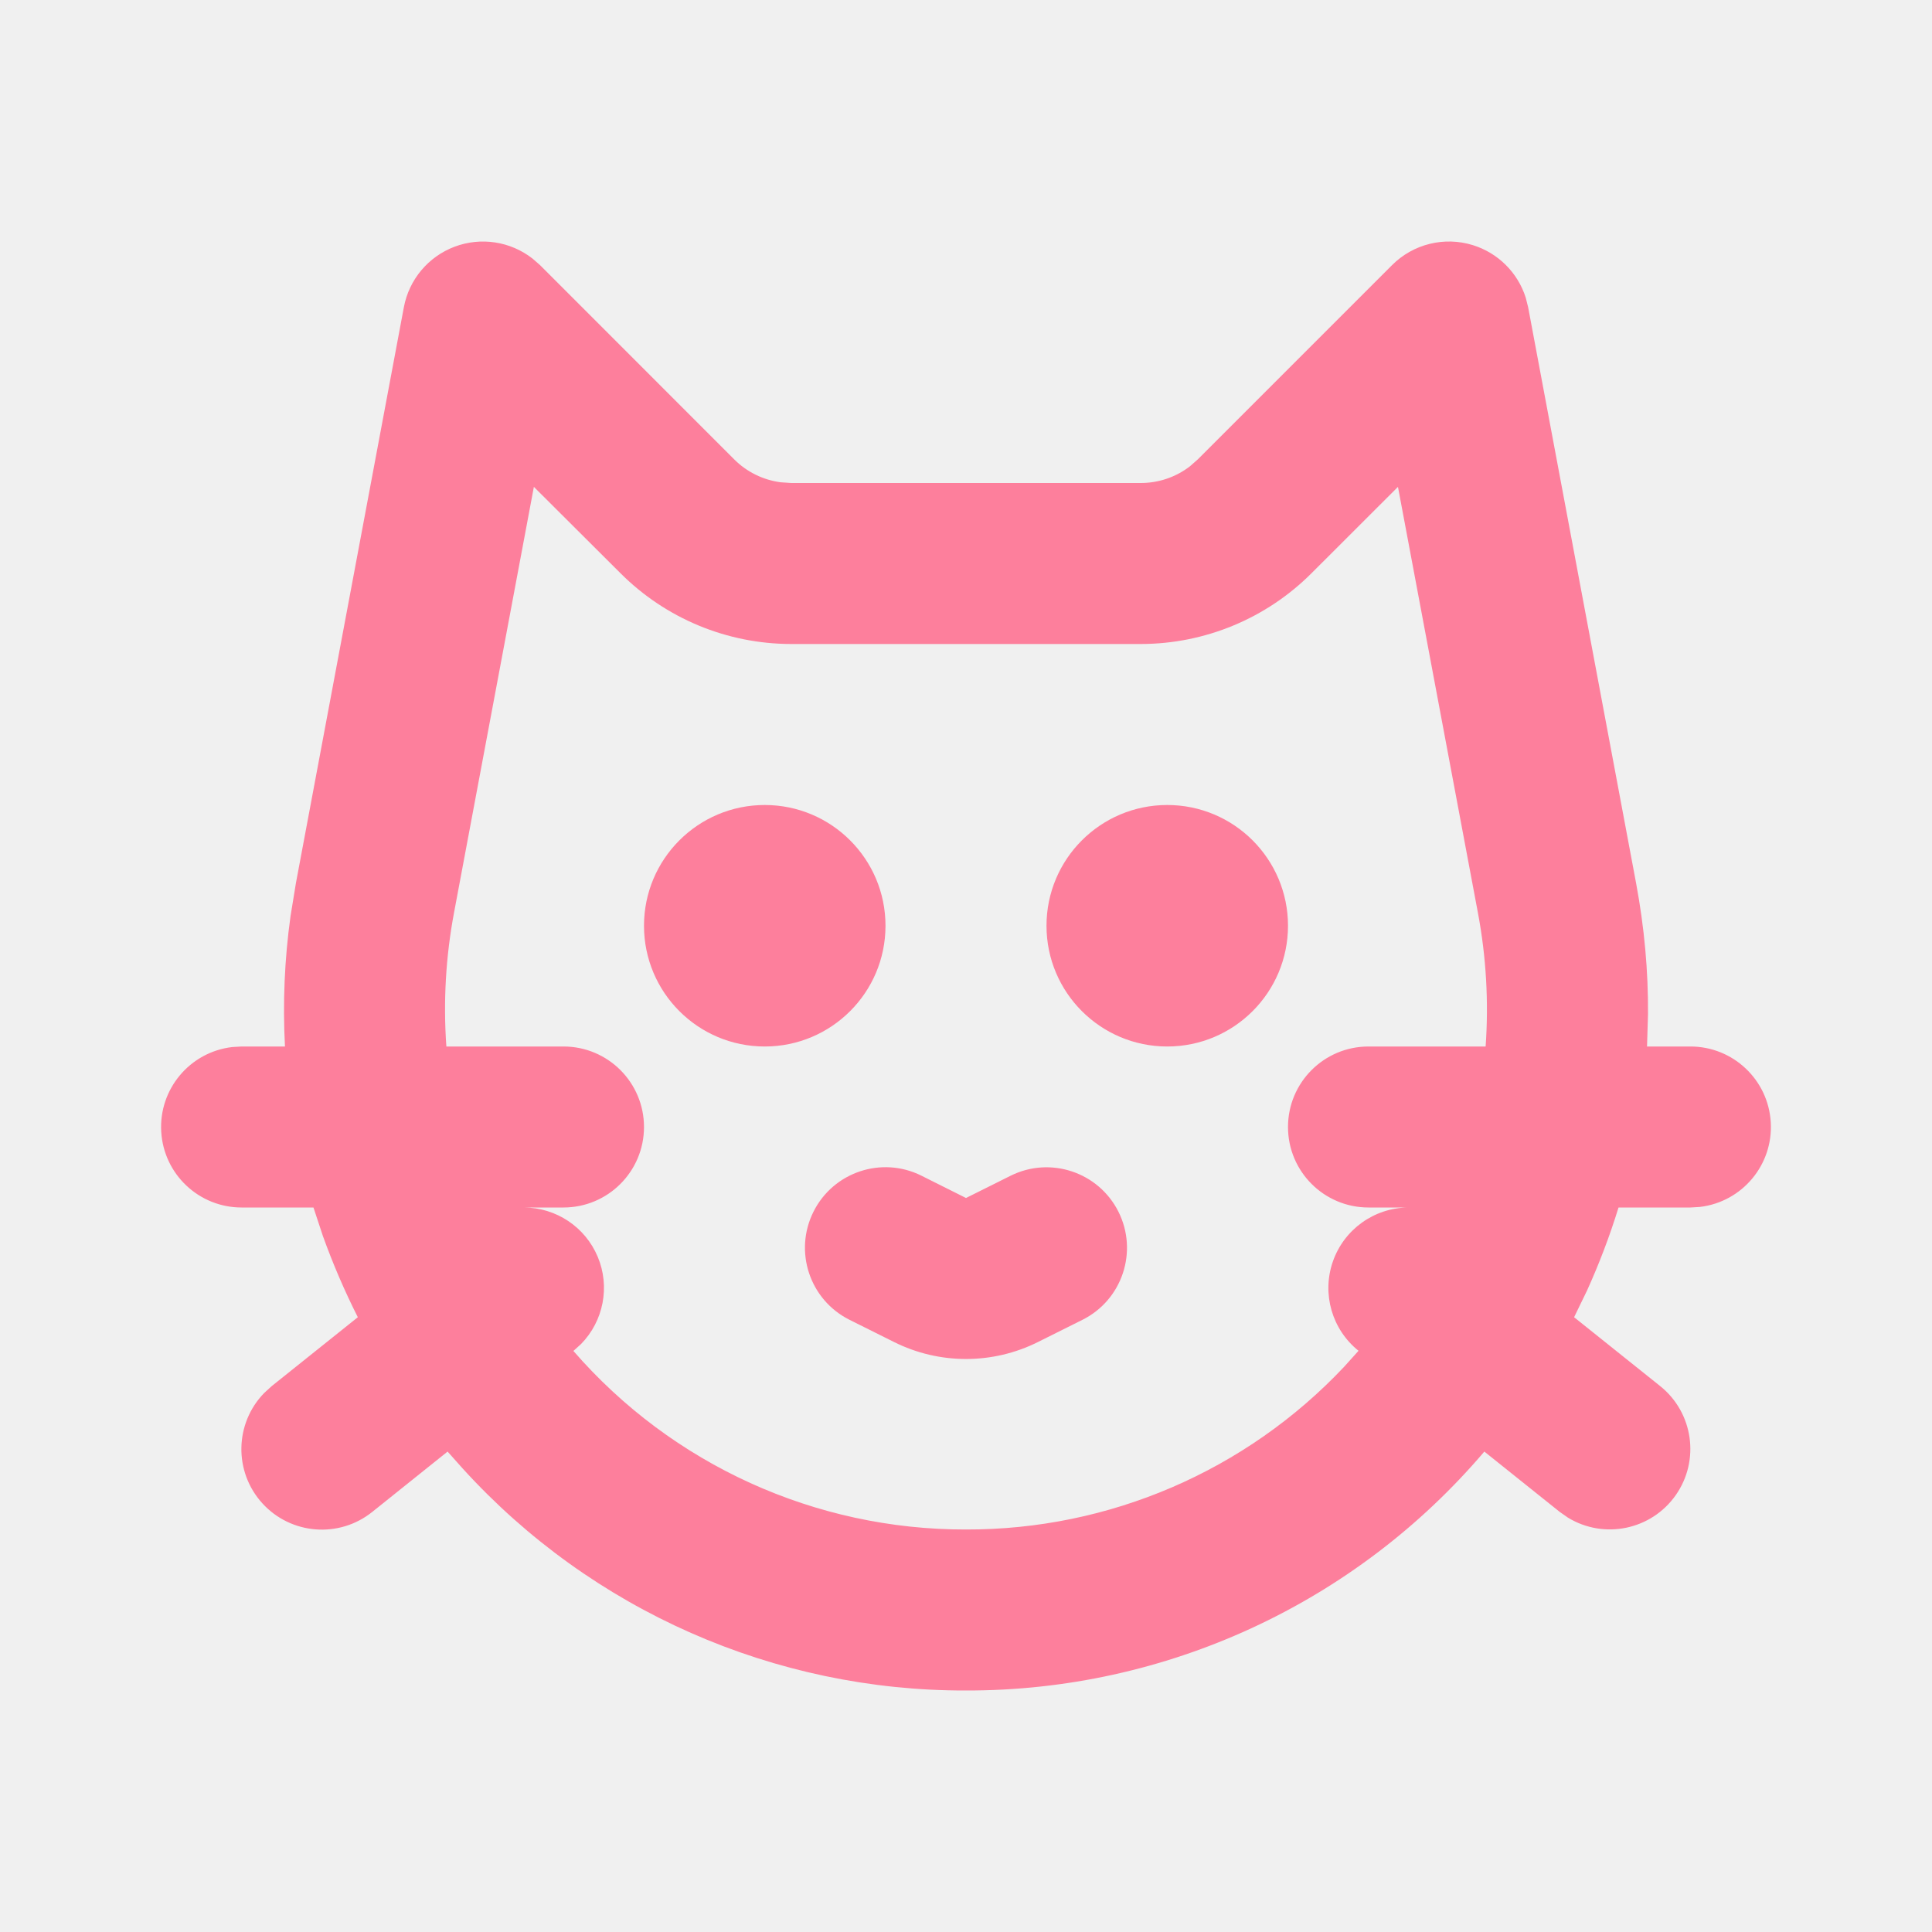
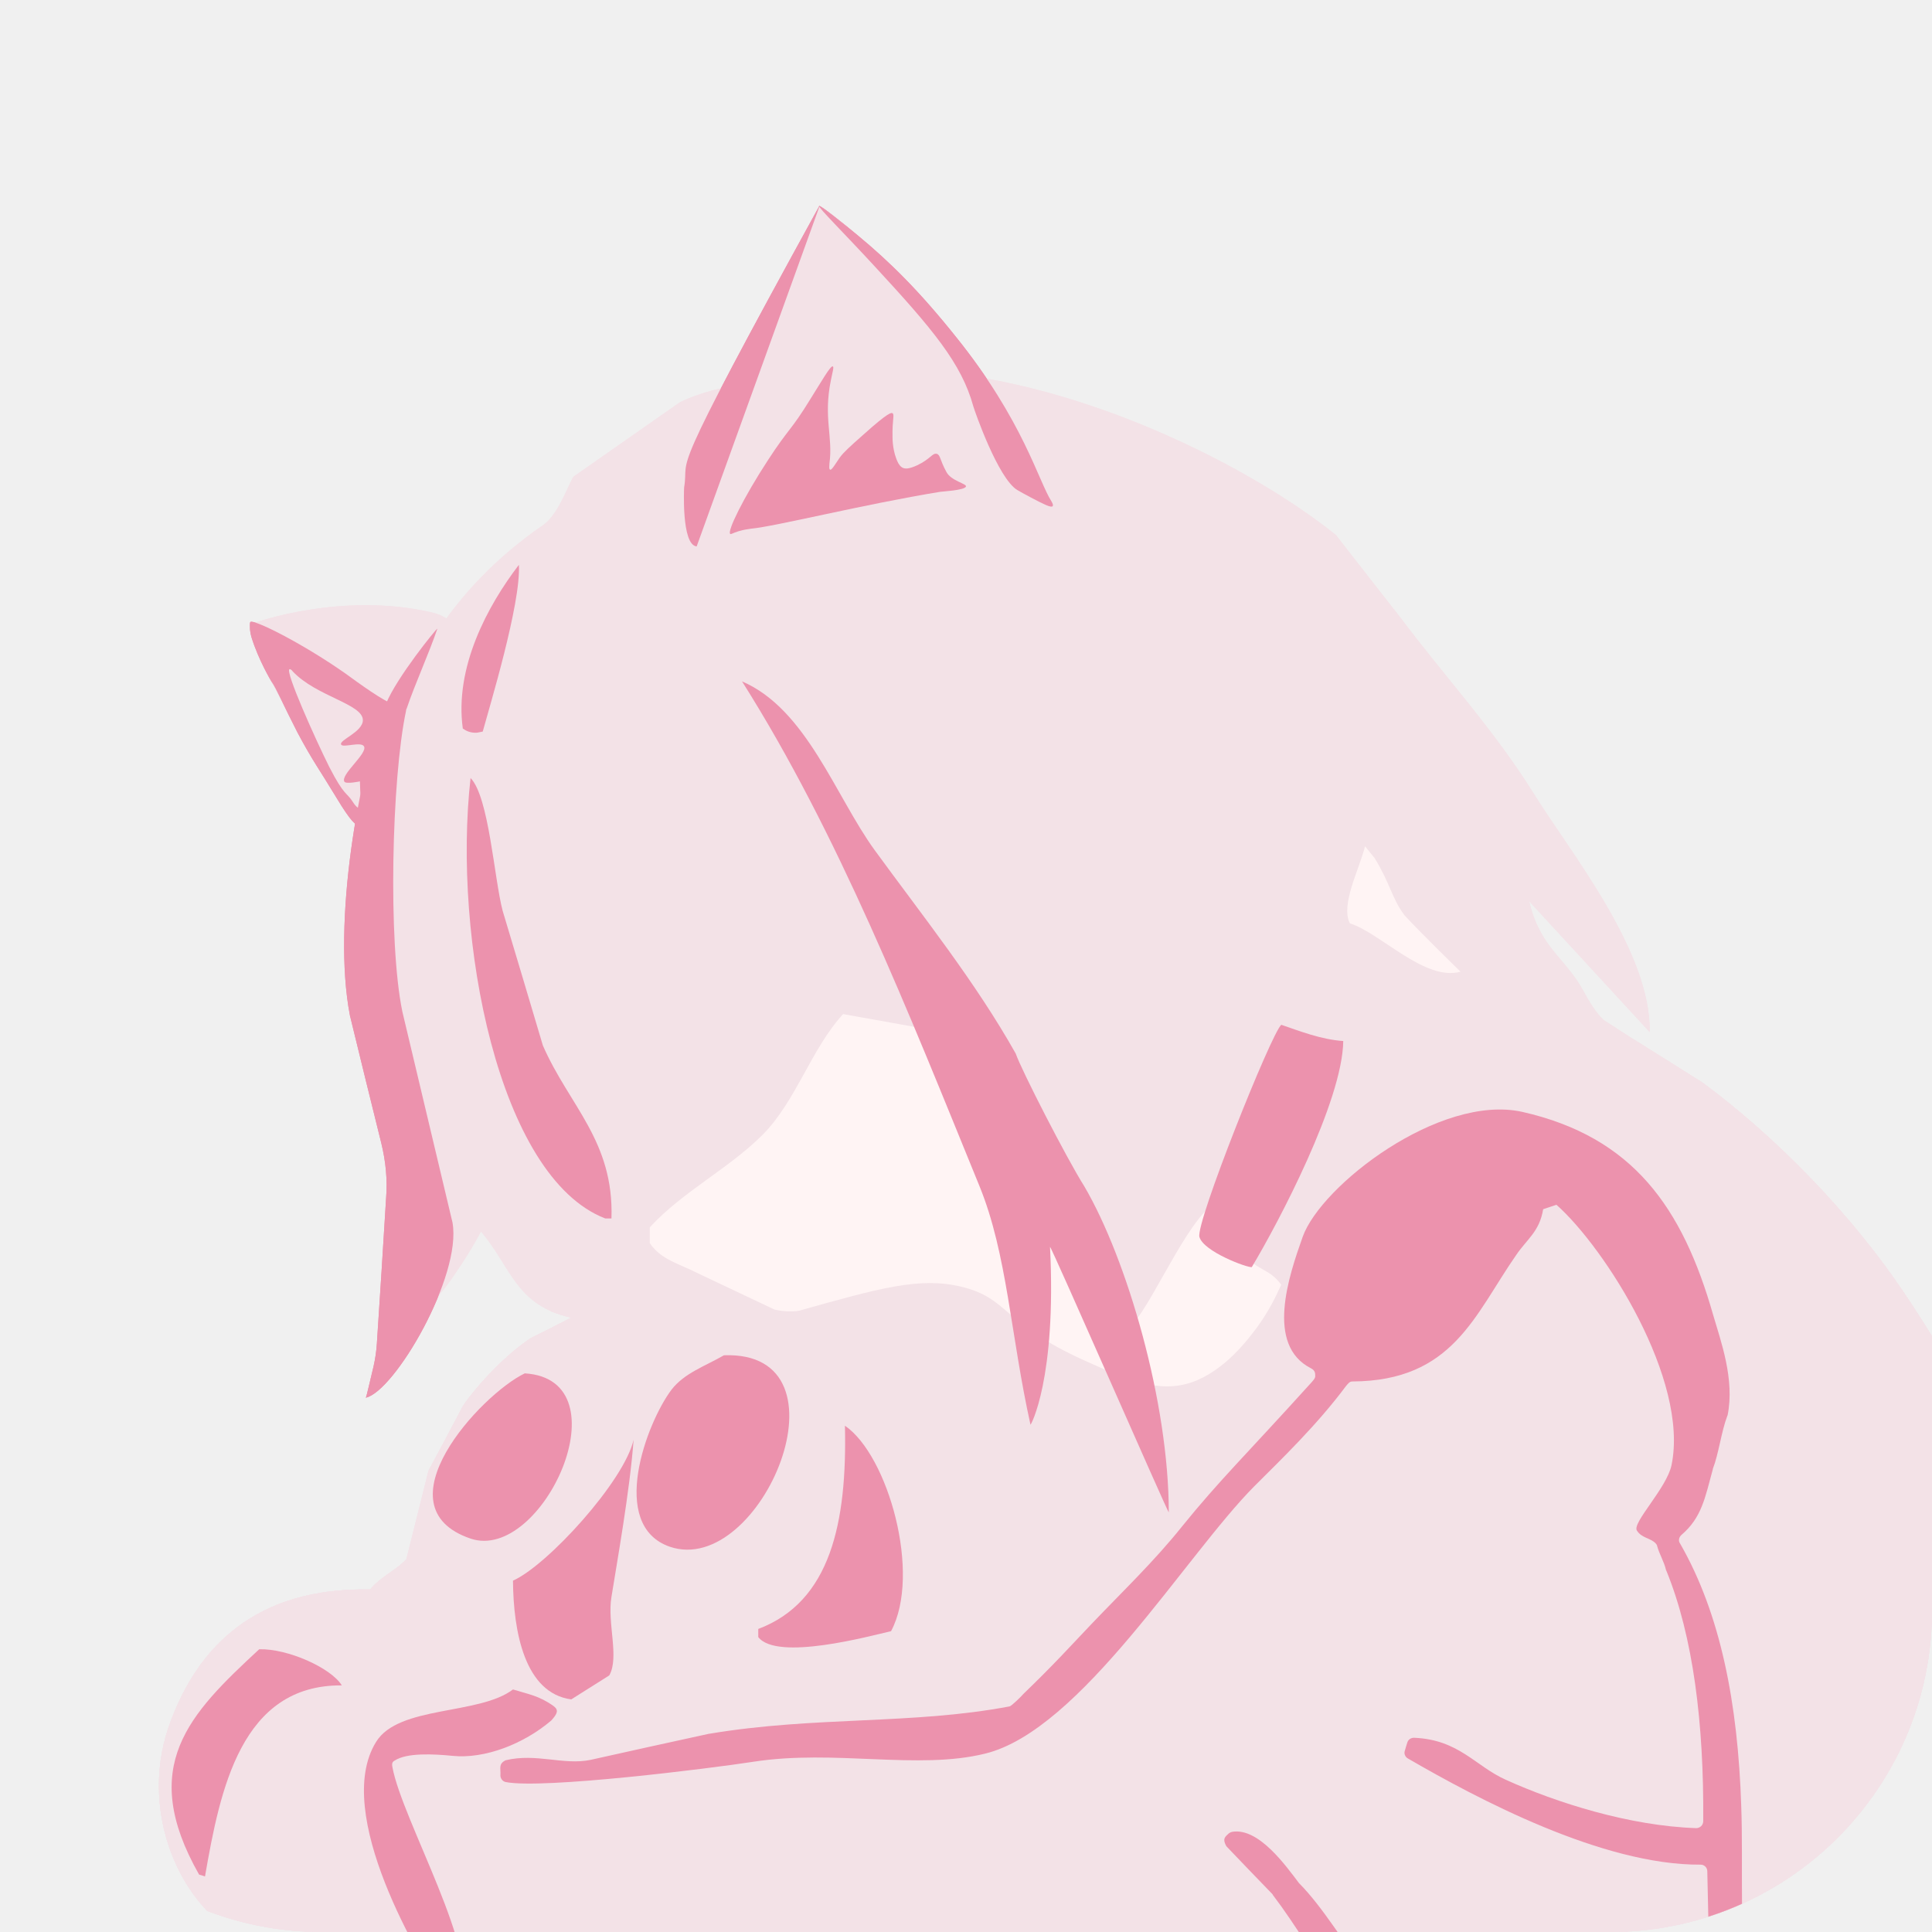
- <svg xmlns="http://www.w3.org/2000/svg" version="1.1" width="24" height="24">
-   <svg width="24" height="24" viewBox="0 0 24 24">
-     <g fill="none">
-       <path d="m12.594 23.258l-.012.002l-.071.035l-.02.004l-.014-.004l-.071-.036q-.016-.004-.024.006l-.004.01l-.017.428l.005.02l.01.013l.104.074l.015.004l.012-.004l.104-.074l.012-.016l.004-.017l-.017-.427q-.004-.016-.016-.018m.264-.113l-.014.002l-.184.093l-.01.01l-.003.011l.018.43l.005.012l.008.008l.201.092q.019.005.029-.008l.004-.014l-.034-.614q-.005-.019-.02-.022m-.715.002a.02.02 0 0 0-.027.006l-.006.014l-.034.614q.001.018.017.024l.015-.002l.201-.093l.01-.008l.003-.011l.018-.43l-.003-.012l-.01-.01z" />
-       <path fill="#fd7f9c" d="M18.296 3.045a1 1 0 0 1 .657.652l.03.119l1.341 7.154q.154.826.148 1.63l-.012.4H21a1 1 0 0 1 .117 1.993L21 15h-.894q-.164.531-.392 1.033l-.16.33l1.07.856a1 1 0 0 1-1.146 1.634l-.103-.072l-.936-.749A8.43 8.43 0 0 1 12 21a8.42 8.42 0 0 1-6.25-2.755l-.19-.213l-.935.749a1 1 0 0 1-1.343-1.477l.093-.085l1.07-.856a9 9 0 0 1-.435-1.012L3.894 15H3a1 1 0 0 1-.117-1.993L3 13h.54a8.5 8.5 0 0 1 .069-1.619l.067-.411l1.341-7.154a1 1 0 0 1 1.598-.604l.092.08l2.414 2.415a1 1 0 0 0 .576.284L9.828 6h4.344a1 1 0 0 0 .608-.206l.099-.087l2.414-2.414a1 1 0 0 1 1.003-.248m-.93 3.003L16.293 7.12a3 3 0 0 1-2.121.88H9.828a3 3 0 0 1-2.12-.879L6.632 6.048l-.992 5.29A6.5 6.5 0 0 0 5.545 13H7a1 1 0 1 1 0 2h-.492a.998.998 0 0 1 .71 1.696l-.095.086A6.44 6.44 0 0 0 12 19a6.43 6.43 0 0 0 4.696-2.02l.18-.2a1 1 0 0 1 .616-1.78H17a1 1 0 1 1 0-2h1.455a6.5 6.5 0 0 0-.096-1.662zm-3.472 9.005a1 1 0 0 1-.447 1.342l-.553.276a2 2 0 0 1-1.788 0l-.553-.276a1 1 0 0 1 .894-1.79l.553.277l.553-.276a1 1 0 0 1 1.341.447M9.5 10a1.5 1.5 0 1 1 0 3a1.5 1.5 0 0 1 0-3m5 0a1.5 1.5 0 1 1 0 3a1.5 1.5 0 0 1 0-3" />
-     </g>
-   </svg>
-   <style>@media (prefers-color-scheme: light) { :root { filter: none; } }
- @media (prefers-color-scheme: dark) { :root { filter: none; } }
- </style>
+ <svg xmlns="http://www.w3.org/2000/svg" width="1500" height="1500" viewBox="0 0 1500 1500" fill="none">
+   <g clip-path="url(#clip0_526_1445)">
+     <path d="M442.5 953.5L669 697L1080 927L985.5 1134.5L669 1104.5L442.5 953.5Z" fill="#EACACA" />
+     <path d="M985.5 727L1034.5 602.5L1121.5 629L1166.5 844L985.5 727Z" fill="#EACACA" />
+     <path fill-rule="evenodd" clip-rule="evenodd" d="M1540.03 1958.88C1518.27 1990.95 1454.98 2031.91 1419.76 2052.52C1403.15 2062.26 1385.11 2059.4 1360.48 2063.41C1254.24 2080.59 1148.57 2057.97 1062.08 2032.19C1041.18 2025.89 989.345 1986.37 967.008 1994.68C934.935 2009 939.517 2047.66 923.193 2077.44C912.311 2100.35 883.675 2183.68 874.797 2202.3C852.174 2249.83 823.823 2298.8 796.618 2342.9C775.713 2376.98 722.162 2440.55 662.311 2407.05C634.247 2391.3 635.679 2369.53 631.384 2346.91C631.097 2346.05 631.097 2333.74 630.238 2333.74C627.088 2333.74 627.088 2333.74 623.365 2333.74C616.11 2342.52 608.76 2351.3 601.315 2360.08C559.791 2398.17 497.363 2389.01 482.758 2332.02C473.021 2294.51 491.063 2256.71 501.372 2232.08C520.654 2172.7 539.936 2113.33 559.219 2053.96C569.528 2004.7 546.046 1964.61 532.586 1932.25C507.386 1870.39 500.227 1796.8 474.74 1733.8C464.144 1707.16 443.812 1693.42 435.793 1674.52C426.343 1651.89 405.438 1559.11 388.829 1551.09C335.564 1527.04 321.246 1607.22 290.604 1618.1C228.176 1640.44 200.971 1552.52 196.962 1507.28C145.129 1490.1 106.183 1412.2 131.097 1340.32C153.147 1277.61 199.539 1232.36 287.454 1234.08C295.186 1224.35 307.214 1219.48 315.518 1210.6L332.701 1141.87C341.674 1125.26 350.551 1108.56 359.333 1091.76C371.647 1073.72 393.984 1050.81 412.311 1038.78C422.811 1033.62 433.216 1028.37 443.525 1023.03C437.798 1021.69 432.643 1020.07 428.062 1018.16C398.852 1005.27 393.984 980.359 373.365 956.017C371.36 961.172 348.451 999.545 335.851 1010.71C331.651 1008.04 327.45 1005.37 323.25 1002.7C315.805 990.954 315.518 909.053 309.218 884.139C259.104 683.108 276.572 507.563 421.761 407.621C433.216 399.889 441.235 376.407 445.244 370.106C472.735 350.824 500.322 331.542 528.004 312.26C557.787 297.655 598.737 295.364 641.979 289.064C658.588 288.491 675.293 287.918 692.094 287.346C818.955 286.2 964.717 357.22 1037.17 415.353C1053.78 436.735 1070.48 458.117 1087.28 479.499C1121.36 525.032 1159.45 565.983 1190.38 615.525C1219.59 662.489 1281.73 738.377 1280.87 801.378C1249.56 767.396 1218.34 733.509 1187.23 699.717C1195.82 736.086 1215.29 743.531 1229.32 769.305C1233.62 777.323 1239.35 786.773 1245.07 791.928C1252.52 796.701 1260.06 801.569 1267.7 806.533C1285.64 817.797 1303.59 829.06 1321.53 840.324C1379.38 882.993 1437.23 942.844 1477.6 1002.7C1548.05 1107.22 1598.74 1224.35 1630.81 1368.39C1677.78 1579.44 1628.23 1830.3 1540.03 1958.88ZM1048.05 716.899C1071.82 724.345 1106.18 762.146 1133.96 754.414C1133.96 754.414 1103.89 725.204 1090.43 710.599C1080.41 697.14 1079.55 686.258 1067.24 666.212L1059.79 657.048C1055.5 674.803 1040.6 702.294 1048.05 716.899ZM1005.95 984.081C1005.1 982.65 995.359 998.4 994.786 997.541C987.34 987.518 983.045 988.091 971.303 979.786C961.853 968.331 957.558 943.99 948.108 932.535C926.916 935.399 896.275 1010.14 879.379 1027.9C878.425 1027.32 877.375 1026.75 876.229 1026.18C863.056 978.64 766.55 821.138 732.472 801.378C706.508 796.605 680.543 791.928 654.579 787.346C629.665 814.551 618.211 854.643 592.151 880.989C565.519 907.621 530.009 925.09 504.522 952.867V965.181C513.399 978.354 527.718 981.218 542.036 988.663C561.891 998.018 581.651 1007.37 601.315 1016.73C607.329 1018.16 613.629 1018.45 619.642 1017.87C630.524 1017.01 641.12 1014.15 648.279 1012.15C680.066 1003.27 717.581 1011.57 746.79 1018.45C767.122 1023.31 778.577 1037.35 793.468 1046.51C821.532 1063.98 850.742 1069.71 876.229 1088.61C879.475 1092.81 882.625 1097.01 885.679 1101.21C913.743 1112.09 1004.52 1012.43 1005.95 984.081Z" fill="#F3E2E7" />
+     <path d="M534.876 418.211L635.964 159.906C635.964 159.906 712.711 199.712 801.772 395.302L534.876 418.211Z" fill="#F3E2E7" />
+     <path d="M197.819 483.511C197.819 483.511 265.116 459.17 335.277 475.493C405.723 491.816 279.721 635.86 279.721 635.86C279.721 635.86 184.933 508.139 197.819 483.511Z" fill="#F3E2E7" />
+     <path d="M531.153 378.408C531.153 378.408 528.862 423.082 540.889 424.227L636.25 160.195C636.25 159.909 635.964 159.909 635.964 160.195C513.684 382.704 535.735 351.49 531.153 378.408Z" fill="#EC92AD" />
+     <path d="M789.745 380.415C774.853 371.251 756.812 319.418 755.667 315.409C746.503 282.19 724.452 255.844 678.92 206.589C655.724 181.388 635.105 161.056 635.964 159.911C636.824 159.051 655.437 173.943 666.033 182.82C690.947 203.439 713.857 226.062 742.207 261.572C794.326 326.291 806.354 373.828 816.377 389.292C816.663 389.865 818.095 392.156 817.236 393.015C816.09 394.447 809.504 391.01 801.772 387.001C796.331 384.138 791.176 381.274 789.745 380.415Z" fill="#EC92AD" />
+     <path d="M566.95 414.493C564.372 412.775 576.973 386.715 596.446 356.933C612.482 332.305 614.2 334.31 629.092 309.968C637.396 296.795 644.842 283.622 646.56 284.481C647.706 284.768 646.274 289.063 645.128 295.077C639.115 324.287 646.847 338.891 643.983 359.796C643.983 360.942 643.41 364.378 644.556 364.665C645.701 365.237 648.851 359.796 652.001 355.214C655.151 350.919 660.306 346.337 670.329 337.46C690.088 319.705 692.093 320.277 692.952 320.85C694.67 321.996 692.666 325.718 692.952 339.464C692.952 340.61 692.952 351.205 697.534 359.796C698.107 360.655 698.966 362.087 700.398 362.946C702.402 364.092 705.266 364.378 712.139 361.228C722.448 356.36 723.88 351.492 727.316 352.351C730.18 353.21 729.607 356.933 734.762 366.383C738.485 373.542 751.085 375.547 749.939 377.838C748.508 380.701 731.612 381.56 729.894 381.847C670.329 391.583 601.887 408.765 582.986 410.484C581.554 410.77 577.832 411.056 573.25 412.488C568.668 413.92 567.522 415.066 566.95 414.493Z" fill="#EC92AD" />
+     <path d="M280.58 628.703C283.158 630.994 281.44 639.585 278.576 640.444C276.571 641.017 272.848 638.726 260.821 618.68C248.221 597.775 242.78 590.902 231.039 568.852C220.443 548.233 214.429 534.201 210.706 529.047C210.706 529.047 200.683 512.437 195.242 494.682C194.383 491.819 194.097 488.669 194.097 488.669C194.097 486.378 193.811 483.8 194.383 482.941C196.388 480.364 233.616 498.691 267.98 522.746C277.43 529.619 298.908 545.37 305.495 546.515C305.781 546.801 306.64 546.802 307.213 547.661C309.504 550.524 300.34 556.824 297.19 566.275C289.744 586.893 289.744 605.221 287.167 610.375C283.731 616.962 281.44 621.257 280.58 621.257C279.721 621.257 279.435 606.653 279.435 606.653C279.435 606.653 268.839 608.944 267.407 606.939C263.971 601.498 285.735 584.889 282.585 579.447C280.294 575.438 265.976 580.879 264.83 578.016C263.112 574.579 281.726 568.279 281.726 559.115C281.726 546.515 245.643 540.788 227.316 521.315C226.743 520.456 225.598 519.31 224.738 519.596C221.302 521.315 244.784 573.72 255.666 595.484C267.407 618.394 269.126 614.957 273.994 622.689C274.567 623.548 275.712 625.553 278.003 627.271C279.435 628.13 280.008 628.13 280.58 628.703Z" fill="#EC92AD" />
+     <path d="M1540.03 1958.88C1518.27 1990.95 1454.98 2031.9 1419.76 2052.52C1403.15 2062.26 1385.11 2059.4 1360.48 2063.4C1254.24 2080.59 1148.57 2057.96 1062.08 2032.19C1041.18 2025.89 989.345 1986.37 967.008 1994.68C934.935 2008.99 939.517 2047.65 923.193 2077.44C912.311 2100.35 883.675 2183.68 874.797 2202.29C852.174 2249.83 823.823 2298.8 796.618 2342.9C775.713 2376.98 722.162 2440.55 662.311 2407.05C634.247 2391.3 635.679 2369.53 631.384 2346.91C631.097 2346.05 631.097 2333.74 630.238 2333.74C627.088 2333.74 627.088 2333.74 623.365 2333.74C616.11 2342.52 608.76 2351.3 601.315 2360.08C559.791 2398.17 497.363 2389.01 482.758 2332.02C473.021 2294.5 491.063 2256.7 501.372 2232.08C520.654 2172.7 539.936 2113.33 559.219 2053.95C569.528 2004.7 546.046 1964.61 532.586 1932.25C507.386 1870.39 500.227 1796.8 474.74 1733.79C464.144 1707.16 443.812 1693.42 435.793 1674.52C426.343 1651.89 405.438 1559.11 388.829 1551.09C335.564 1527.04 321.246 1607.22 290.604 1618.1C228.176 1640.44 200.971 1552.52 196.962 1507.28C145.129 1490.09 106.183 1412.2 131.097 1340.32C153.147 1277.61 199.539 1232.36 287.454 1234.08C295.186 1224.34 307.214 1219.48 315.518 1210.6L332.701 1141.87C341.674 1125.26 350.551 1108.56 359.333 1091.75C371.647 1073.71 393.984 1050.8 412.311 1038.78C422.811 1033.62 433.216 1028.37 443.525 1023.03C437.798 1021.69 432.643 1020.07 428.062 1018.16C438.944 1015.01 448.68 1014.15 456.698 1014.15C497.076 1013.86 513.399 1036.77 557.787 1035.34C577.832 1034.48 577.832 1029.61 619.642 1017.87C682.643 1000.12 714.144 991.239 746.217 998.971C783.445 1007.85 777.432 1027.04 841.865 1056.25C875.656 1071.42 899.711 1082.02 925.484 1073.14C950.685 1064.26 968.726 1040.21 975.599 1031.04C985.908 1017.01 991.349 1004.7 993.068 1000.98C993.068 1000.98 996.218 994.103 1003.66 980.644C1015.4 959.739 1037.45 923.943 1074.68 874.401C1114.2 822.568 1204.41 809.109 1267.7 806.531C1285.64 817.795 1303.59 829.059 1321.53 840.323C1379.38 882.992 1437.23 942.843 1477.6 1002.69C1548.05 1107.22 1598.74 1224.34 1630.81 1368.39C1677.78 1579.44 1628.23 1830.3 1540.03 1958.88Z" fill="url(#paint0_linear_526_1445)" />
+     <path d="M402.86 438.547C404.579 468.616 379.665 549.944 374.796 567.986C373.651 568.272 372.219 568.558 370.501 568.845C366.778 569.131 363.055 568.272 359.905 565.981L359.332 565.695C352.746 518.157 378.519 470.334 402.86 438.547Z" fill="#EC92AD" />
+     <path d="M339.574 488.086C332.987 507.559 322.392 530.469 315.805 549.942C315.423 550.514 315.232 551.183 315.232 551.946C304.064 604.638 301.2 731.213 312.369 785.337C325.351 839.938 338.333 894.539 351.315 949.14C358.761 990.664 306.355 1080.3 284.018 1085.17C284.591 1084.31 287.455 1071.42 290.032 1060.82C291.368 1054.91 292.227 1048.99 292.609 1043.07C295.091 1005.46 297.478 967.849 299.769 930.24C300.914 915.921 299.482 901.603 296.046 887.571C287.836 854.543 279.723 821.515 271.704 788.487C257.672 716.036 278.864 597.479 299.769 546.219C308.073 525.887 338.715 488.086 339.574 488.086Z" fill="#EC92AD" />
+     <path d="M576.114 529.043C626.229 550.521 648.566 618.104 679.207 660.2C716.149 710.887 757.386 762.434 788.6 817.989C792.896 830.589 828.119 899.318 841.865 921.082C875.084 977.783 907.443 1088.89 907.443 1174.23C906.298 1173.66 816.378 968.047 815.232 968.047C820.387 1070.57 800.055 1107.22 800.055 1106.08C784.591 1036.49 782.014 973.774 760.536 921.082C705.267 785.63 650.57 646.741 576.114 529.043Z" fill="#EC92AD" />
+     <path d="M365.346 604.062C379.664 618.667 383.674 682.241 390.26 707.155C400.76 742.092 411.165 776.934 421.474 811.68C441.806 858.358 476.743 885.85 474.739 945.987C473.212 945.987 471.589 945.987 469.871 945.987C386.824 913.914 351.314 728.06 365.346 604.062Z" fill="#EC92AD" />
+     <path d="M1042.9 808.249C1042.32 854.927 992.495 949.429 971.876 983.793C968.44 984.366 934.362 971.765 931.212 960.311C928.348 949.142 987.054 802.235 994.786 795.648C1009.1 800.517 1025.71 807.103 1042.9 808.249Z" fill="#EC92AD" />
+     <path d="M1320.39 1447.71C1244.21 1448.28 1146.85 1396.45 1093.01 1365.23C1091 1364.09 1089.86 1361.51 1090.72 1359.22C1091.29 1356.93 1092.15 1354.64 1092.72 1352.63C1093.58 1350.34 1095.59 1349.2 1097.88 1349.2C1132.81 1350.63 1145.42 1371.25 1169.18 1381.84C1208.42 1399.6 1265.12 1417.64 1316.95 1419.36C1319.81 1419.36 1322.39 1417.07 1322.39 1413.92C1322.96 1338.32 1314.66 1270.73 1293.75 1219.47C1293.56 1219.28 1293.47 1219.09 1293.47 1218.9C1292.04 1212.6 1288.31 1206.59 1286.59 1200.29C1286.59 1199.71 1286.02 1198.85 1285.45 1198.28C1281.44 1193.99 1274.57 1194.27 1270.84 1188.26C1267.12 1182.24 1294.04 1155.33 1297.76 1137.57C1311.51 1071.42 1246.22 968.899 1208.42 935.394C1203.83 936.826 1202.69 937.399 1198.11 938.831C1195.24 956.299 1185.51 962.027 1177.2 974.341C1144.84 1020.73 1128.23 1072.28 1049.77 1072.57C1047.76 1072.57 1046.33 1074.57 1044.9 1076.29C1022.28 1106.64 994.785 1132.99 973.88 1153.89C920.615 1207.44 839 1343.47 764.831 1361.51C712.712 1374.4 647.992 1358.07 584.991 1367.81C551.772 1372.97 421.188 1389.29 392.551 1383.56C389.974 1382.99 388.255 1380.41 388.542 1377.83C388.828 1372.97 386.824 1369.53 392.551 1366.67C416.32 1360.94 437.511 1370.68 458.416 1366.38C489.153 1359.51 519.89 1352.73 550.627 1346.05C550.627 1346.05 550.722 1346.05 550.913 1346.05C633.101 1332.3 708.13 1339.17 783.731 1324.86C785.449 1324.57 793.468 1316.55 794.613 1315.12C818.668 1291.92 830.696 1278.46 847.305 1261C871.074 1236.08 896.274 1212.03 917.752 1185.11C946.675 1149.31 968.153 1128.69 1016.55 1075.14C1019.7 1071.71 1021.42 1069.99 1021.13 1067.98C1021.13 1066.27 1021.13 1063.97 1017.69 1062.26C982.471 1044.21 1000.51 990.95 1011.39 960.308C1025.71 920.217 1117.92 849.197 1181.78 863.229C1267.98 882.703 1306.35 937.685 1330.12 1021.02C1335.85 1040.78 1347.02 1070.85 1341.29 1098.91C1341.1 1099.1 1341.01 1099.29 1341.01 1099.48C1336.42 1111.51 1334.42 1128.69 1329.84 1140.43C1329.84 1140.63 1329.84 1140.72 1329.84 1140.72C1323.82 1162.77 1321.25 1178.24 1305.5 1191.69C1303.49 1193.41 1302.92 1196.28 1304.35 1198.28C1335.85 1252.98 1349.31 1322.57 1351.89 1402.18C1353.61 1446.56 1349.88 1510.71 1357.61 1547.94C1357.9 1549.66 1359.33 1551.09 1360.76 1551.66C1426.63 1580.3 1593.87 1723.48 1613.34 1789.92C1613.53 1790.87 1613.53 1791.73 1613.34 1792.5C1608.76 1811.97 1602.17 1830.3 1595.59 1848.05C1595.4 1848.63 1595.01 1849.2 1594.44 1849.77C1549.77 1898.74 1458.99 1955.73 1360.76 1912.49C1304.92 1887.86 1267.41 1854.35 1229.61 1809.68C1203.83 1779.32 1178.63 1744.96 1153.72 1713.17C1112.2 1660.48 1078.98 1602.92 1039.74 1547.36C1022.56 1523.31 1006.53 1495.25 988.198 1471.19C988.198 1471 988.103 1470.81 987.912 1470.62C975.885 1458.21 963.953 1445.8 952.116 1433.39C948.966 1427.66 950.97 1426.23 954.121 1423.37C954.884 1422.79 955.743 1422.41 956.698 1422.22C977.316 1418.79 998.508 1448.85 1008.53 1462.03C1008.53 1462.22 1008.63 1462.31 1008.82 1462.31C1027.43 1481.21 1042.89 1508.13 1060.08 1529.61C1060.27 1529.8 1060.36 1529.9 1060.36 1529.9C1076.4 1554.81 1092.15 1572.57 1108.47 1597.48C1170.62 1685.68 1238.77 1803.67 1330.12 1861.51C1354.46 1876.98 1403.43 1909.05 1445.82 1900.46C1493.07 1891.01 1524.57 1870.1 1557.5 1849.77C1573.25 1839.75 1578.69 1819.13 1569.53 1802.52C1521.13 1716.32 1422.91 1613.8 1332.41 1587.46C1330.12 1586.88 1328.69 1584.88 1328.4 1582.59C1327.45 1539.44 1326.5 1496.2 1325.54 1452.86C1325.54 1450 1323.25 1447.71 1320.39 1447.71Z" fill="#EC92AD" />
+     <path d="M562.082 1052.23C664.888 1048.51 591.005 1225.2 519.985 1200.86C472.162 1184.25 501.944 1104.64 521.417 1078.87C531.44 1065.98 547.191 1060.82 562.082 1052.23Z" fill="#EC92AD" />
+     <path d="M407.442 1066.27C486.194 1071.13 421.188 1213.46 365.346 1194.56C292.895 1169.93 373.364 1082.59 407.442 1066.27Z" fill="#EC92AD" />
+     <path d="M656.011 1106.93C689.516 1129.84 715.575 1222.05 691.807 1266.44C675.484 1270.16 603.319 1289.92 588.714 1271.02C588.714 1268.92 588.714 1266.82 588.714 1264.72C644.842 1243.53 657.729 1182.25 656.011 1106.93Z" fill="#EC92AD" />
+     <path d="M491.921 1117.81C489.057 1157.33 478.748 1214.6 474.739 1239.8C471.302 1260.13 481.039 1286.77 473.021 1300.8C463.284 1306.91 453.452 1313.11 443.525 1319.41C407.442 1314.54 398.565 1267.01 398.278 1227.2C424.911 1215.46 484.762 1149.88 491.921 1117.81Z" fill="#EC92AD" />
+     <path d="M201.256 1280.47C223.307 1279.9 256.812 1294.79 265.403 1308.53C187.224 1307.96 170.901 1389.29 159.16 1456.87C157.633 1456.3 156.105 1455.82 154.578 1455.44C106.755 1371.25 146.846 1330.87 201.256 1280.47Z" fill="#EC92AD" />
+     <path d="M398.279 1311.69C410.307 1315.41 418.612 1316.56 429.78 1324.57C434.076 1327.72 432.644 1330.59 428.062 1335.74C406.584 1354.07 376.229 1365.81 351.315 1363.23C336.71 1361.8 315.805 1360.66 306.355 1366.96C304.064 1368.1 304.35 1370.11 304.637 1371.82C312.082 1413.06 373.938 1518.16 357.329 1551.38C352.461 1551.66 351.029 1551.66 346.447 1551.66C326.401 1522.17 257.672 1407.62 292.037 1352.35C309.505 1324 371.934 1331.73 398.279 1311.69Z" fill="#EC92AD" />
+     <path d="M442.5 953.5L669 697L1080 927L985.5 1134.5L669 1104.5L442.5 953.5Z" fill="#FFF4F4" />
+     <path d="M985.5 727L1034.5 602.5L1121.5 629L1166.5 844L985.5 727Z" fill="#FFF4F4" />
+     <path fill-rule="evenodd" clip-rule="evenodd" d="M1540.03 1958.88C1518.27 1990.95 1454.98 2031.91 1419.76 2052.52C1403.15 2062.26 1385.11 2059.4 1360.48 2063.41C1254.24 2080.59 1148.57 2057.97 1062.08 2032.19C1041.18 2025.89 989.345 1986.37 967.008 1994.68C934.935 2009 939.517 2047.66 923.193 2077.44C912.311 2100.35 883.675 2183.68 874.797 2202.3C852.174 2249.83 823.823 2298.8 796.618 2342.9C775.713 2376.98 722.162 2440.55 662.311 2407.05C634.247 2391.3 635.679 2369.53 631.384 2346.91C631.097 2346.05 631.097 2333.74 630.238 2333.74C627.088 2333.74 627.088 2333.74 623.365 2333.74C616.11 2342.52 608.76 2351.3 601.315 2360.08C559.791 2398.17 497.363 2389.01 482.758 2332.02C473.021 2294.51 491.063 2256.71 501.372 2232.08C520.654 2172.7 539.936 2113.33 559.219 2053.96C569.528 2004.7 546.046 1964.61 532.586 1932.25C507.386 1870.39 500.227 1796.8 474.74 1733.8C464.144 1707.16 443.812 1693.42 435.793 1674.52C426.343 1651.89 405.438 1559.11 388.829 1551.09C335.564 1527.04 321.246 1607.22 290.604 1618.1C228.176 1640.44 200.971 1552.52 196.962 1507.28C145.129 1490.1 106.183 1412.2 131.097 1340.32C153.147 1277.61 199.539 1232.36 287.454 1234.08C295.186 1224.35 307.214 1219.48 315.518 1210.6L332.701 1141.87C341.674 1125.26 350.551 1108.56 359.333 1091.76C371.647 1073.72 393.984 1050.81 412.311 1038.78C422.811 1033.62 433.216 1028.37 443.525 1023.03C437.798 1021.69 432.643 1020.07 428.062 1018.16C398.852 1005.27 393.984 980.359 373.365 956.017C371.36 961.172 348.451 999.545 335.851 1010.71C331.651 1008.04 327.45 1005.37 323.25 1002.7C315.805 990.954 315.518 909.053 309.218 884.139C259.104 683.108 276.572 507.563 421.761 407.621C433.216 399.889 441.235 376.407 445.244 370.106C472.735 350.824 500.322 331.542 528.004 312.26C557.787 297.655 598.737 295.364 641.979 289.064C658.588 288.491 675.293 287.918 692.094 287.346C818.955 286.2 964.717 357.22 1037.17 415.353C1053.78 436.735 1070.48 458.117 1087.28 479.499C1121.36 525.032 1159.45 565.983 1190.38 615.525C1219.59 662.489 1281.73 738.377 1280.87 801.378C1249.56 767.396 1218.34 733.509 1187.23 699.717C1195.82 736.086 1215.29 743.531 1229.32 769.305C1233.62 777.323 1239.35 786.773 1245.07 791.928C1252.52 796.701 1260.06 801.569 1267.7 806.533C1285.64 817.797 1303.59 829.06 1321.53 840.324C1379.38 882.993 1437.23 942.844 1477.6 1002.7C1548.05 1107.22 1598.74 1224.35 1630.81 1368.39C1677.78 1579.44 1628.23 1830.3 1540.03 1958.88ZM1048.05 716.899C1071.82 724.345 1106.18 762.146 1133.96 754.414C1133.96 754.414 1103.89 725.204 1090.43 710.599C1080.41 697.14 1079.55 686.258 1067.24 666.212L1059.79 657.048C1055.5 674.803 1040.6 702.294 1048.05 716.899ZM1005.95 984.081C1005.1 982.65 995.359 998.4 994.786 997.541C987.34 987.518 983.045 988.091 971.303 979.786C961.853 968.331 957.558 943.99 948.108 932.535C926.916 935.399 896.275 1010.14 879.379 1027.9C878.425 1027.32 877.375 1026.75 876.229 1026.18C863.056 978.64 766.55 821.138 732.472 801.378C706.508 796.605 680.543 791.928 654.579 787.346C629.665 814.551 618.211 854.643 592.151 880.989C565.519 907.621 530.009 925.09 504.522 952.867V965.181C513.399 978.354 527.718 981.218 542.036 988.663C561.891 998.018 581.651 1007.37 601.315 1016.73C607.329 1018.16 613.629 1018.45 619.642 1017.87C630.524 1017.01 641.12 1014.15 648.279 1012.15C680.066 1003.27 717.581 1011.57 746.79 1018.45C767.122 1023.31 778.577 1037.35 793.468 1046.51C821.532 1063.98 850.742 1069.71 876.229 1088.61C879.475 1092.81 882.625 1097.01 885.679 1101.21C913.743 1112.09 1004.52 1012.43 1005.95 984.081Z" fill="#F3E2E7" />
+     <path d="M534.877 418.215L635.965 159.91C635.965 159.91 712.712 199.715 801.773 395.306L534.877 418.215Z" fill="#F3E2E7" />
+     <path d="M197.82 483.515C197.82 483.515 265.117 459.174 335.278 475.497C405.724 491.82 279.722 635.863 279.722 635.863C279.722 635.863 184.934 508.143 197.82 483.515Z" fill="#F3E2E7" />
+     <path d="M531.155 378.412C531.155 378.412 528.864 423.086 540.891 424.231L636.252 160.199C636.252 159.913 635.966 159.913 635.966 160.199C513.686 382.708 535.737 351.494 531.155 378.412Z" fill="#EC92AD" />
+     <path d="M789.746 380.419C774.854 371.255 756.813 319.422 755.668 315.413C746.504 282.194 724.453 255.848 678.921 206.593C655.725 181.392 635.106 161.06 635.965 159.915C636.824 159.055 655.438 173.947 666.034 182.824C690.948 203.443 713.858 226.066 742.208 261.575C794.327 326.295 806.355 373.832 816.378 389.296C816.664 389.869 818.096 392.16 817.237 393.019C816.091 394.451 809.505 391.014 801.773 387.005C796.332 384.141 791.177 381.278 789.746 380.419Z" fill="#EC92AD" />
+     <path d="M566.951 414.497C564.373 412.779 576.974 386.719 596.447 356.937C612.483 332.309 614.201 334.313 629.093 309.972C637.397 296.799 644.843 283.626 646.561 284.485C647.707 284.772 646.275 289.067 645.129 295.081C639.116 324.29 646.848 338.895 643.984 359.8C643.984 360.946 643.411 364.382 644.557 364.668C645.702 365.241 648.852 359.8 652.002 355.218C655.152 350.923 660.307 346.341 670.33 337.463C690.089 319.709 692.094 320.281 692.953 320.854C694.671 322 692.667 325.722 692.953 339.468C692.953 340.614 692.953 351.209 697.535 359.8C698.108 360.659 698.967 362.091 700.399 362.95C702.403 364.096 705.267 364.382 712.14 361.232C722.449 356.364 723.881 351.496 727.317 352.355C730.181 353.214 729.608 356.937 734.763 366.387C738.486 373.546 751.086 375.551 749.94 377.841C748.509 380.705 731.613 381.564 729.895 381.851C670.33 391.587 601.888 408.769 582.987 410.488C581.555 410.774 577.833 411.06 573.251 412.492C568.669 413.924 567.523 415.069 566.951 414.497Z" fill="#EC92AD" />
+     <path d="M280.581 628.707C283.159 630.998 281.441 639.589 278.577 640.448C276.572 641.021 272.849 638.73 260.822 618.684C248.222 597.779 242.781 590.906 231.04 568.856C220.444 548.237 214.43 534.205 210.707 529.051C210.707 529.051 200.684 512.441 195.243 494.686C194.384 491.823 194.098 488.672 194.098 488.672C194.098 486.382 193.812 483.804 194.384 482.945C196.389 480.368 233.617 498.695 267.981 522.75C277.431 529.623 298.909 545.374 305.496 546.519C305.782 546.805 306.641 546.805 307.214 547.665C309.505 550.528 300.341 556.828 297.191 566.279C289.745 586.897 289.745 605.225 287.168 610.379C283.731 616.966 281.44 621.261 280.581 621.261C279.722 621.261 279.436 606.656 279.436 606.656C279.436 606.656 268.84 608.947 267.408 606.943C263.972 601.502 285.736 584.892 282.586 579.451C280.295 575.442 265.977 580.883 264.831 578.02C263.113 574.583 281.727 568.283 281.727 559.119C281.727 546.519 245.644 540.792 227.317 521.319C226.744 520.459 225.599 519.314 224.739 519.6C221.303 521.319 244.785 573.724 255.667 595.488C267.408 618.398 269.127 614.961 273.995 622.693C274.568 623.552 275.713 625.557 278.004 627.275C279.436 628.134 280.009 628.134 280.581 628.707Z" fill="#EC92AD" />
+     <path d="M1540.03 1958.88C1518.27 1990.95 1454.98 2031.9 1419.76 2052.52C1403.15 2062.26 1385.11 2059.4 1360.48 2063.4C1254.24 2080.59 1148.57 2057.96 1062.08 2032.19C1041.18 2025.89 989.345 1986.37 967.008 1994.68C934.935 2008.99 939.517 2047.65 923.193 2077.44C912.311 2100.35 883.675 2183.68 874.797 2202.29C852.174 2249.83 823.823 2298.8 796.618 2342.9C775.713 2376.98 722.162 2440.55 662.311 2407.05C634.247 2391.3 635.679 2369.53 631.384 2346.91C631.097 2346.05 631.097 2333.74 630.238 2333.74C627.088 2333.74 627.088 2333.74 623.365 2333.74C616.11 2342.52 608.76 2351.3 601.315 2360.08C559.791 2398.17 497.363 2389.01 482.758 2332.02C473.021 2294.5 491.063 2256.7 501.372 2232.08C520.654 2172.7 539.936 2113.33 559.219 2053.95C569.528 2004.7 546.046 1964.61 532.586 1932.25C507.386 1870.39 500.227 1796.8 474.74 1733.79C464.144 1707.16 443.812 1693.42 435.793 1674.52C426.343 1651.89 405.438 1559.11 388.829 1551.09C335.564 1527.04 321.246 1607.22 290.604 1618.1C228.176 1640.44 200.971 1552.52 196.962 1507.28C145.129 1490.09 106.183 1412.2 131.097 1340.32C153.147 1277.61 199.539 1232.36 287.454 1234.08C295.186 1224.34 307.214 1219.48 315.518 1210.6L332.701 1141.87C341.674 1125.26 350.551 1108.56 359.333 1091.75C371.647 1073.71 393.984 1050.8 412.311 1038.78C422.811 1033.62 433.216 1028.37 443.525 1023.03C437.798 1021.69 432.643 1020.07 428.062 1018.16C438.944 1015.01 448.68 1014.15 456.698 1014.15C497.076 1013.86 513.399 1036.77 557.787 1035.34C577.832 1034.48 577.832 1029.61 619.642 1017.87C682.643 1000.12 714.144 991.239 746.217 998.971C783.445 1007.85 777.432 1027.04 841.865 1056.25C875.656 1071.42 899.711 1082.02 925.484 1073.14C950.685 1064.26 968.726 1040.21 975.599 1031.04C985.908 1017.01 991.349 1004.7 993.068 1000.98C993.068 1000.98 996.218 994.103 1003.66 980.644C1015.4 959.739 1037.45 923.943 1074.68 874.401C1114.2 822.568 1204.41 809.109 1267.7 806.531C1285.64 817.795 1303.59 829.059 1321.53 840.323C1379.38 882.992 1437.23 942.843 1477.6 1002.69C1548.05 1107.22 1598.74 1224.34 1630.81 1368.39C1677.78 1579.44 1628.23 1830.3 1540.03 1958.88Z" fill="url(#paint1_linear_526_1445)" />
+     <path d="M402.86 438.547C404.579 468.616 379.665 549.944 374.796 567.986C373.651 568.272 372.219 568.558 370.501 568.845C366.778 569.131 363.055 568.272 359.905 565.981L359.332 565.695C352.746 518.157 378.519 470.334 402.86 438.547Z" fill="#EC92AD" />
+     <path d="M339.574 488.086C332.987 507.559 322.392 530.469 315.805 549.942C315.423 550.514 315.232 551.183 315.232 551.946C304.064 604.638 301.2 731.213 312.369 785.337C325.351 839.938 338.333 894.539 351.315 949.14C358.761 990.664 306.355 1080.3 284.018 1085.17C284.591 1084.31 287.455 1071.42 290.032 1060.82C291.368 1054.91 292.227 1048.99 292.609 1043.07C295.091 1005.46 297.478 967.849 299.769 930.24C300.914 915.921 299.482 901.603 296.046 887.571C287.836 854.543 279.723 821.515 271.704 788.487C257.672 716.036 278.864 597.479 299.769 546.219C308.073 525.887 338.715 488.086 339.574 488.086Z" fill="#EC92AD" />
+     <path d="M576.114 529.043C626.229 550.521 648.566 618.104 679.207 660.2C716.149 710.887 757.386 762.434 788.6 817.989C792.896 830.589 828.119 899.318 841.865 921.082C875.084 977.783 907.443 1088.89 907.443 1174.23C906.298 1173.66 816.378 968.047 815.232 968.047C820.387 1070.57 800.055 1107.22 800.055 1106.08C784.591 1036.49 782.014 973.774 760.536 921.082C705.267 785.63 650.57 646.741 576.114 529.043Z" fill="#EC92AD" />
+     <path d="M365.346 604.062C379.664 618.667 383.674 682.241 390.26 707.155C400.76 742.092 411.165 776.934 421.474 811.68C441.806 858.358 476.743 885.85 474.739 945.987C473.212 945.987 471.589 945.987 469.871 945.987C386.824 913.914 351.314 728.06 365.346 604.062Z" fill="#EC92AD" />
+     <path d="M1042.9 808.249C1042.32 854.927 992.495 949.429 971.876 983.793C968.44 984.366 934.362 971.765 931.212 960.311C928.348 949.142 987.054 802.235 994.786 795.648C1009.1 800.517 1025.71 807.103 1042.9 808.249Z" fill="#EC92AD" />
+     <path d="M1320.39 1447.71C1244.21 1448.28 1146.85 1396.45 1093.01 1365.23C1091 1364.09 1089.86 1361.51 1090.72 1359.22C1091.29 1356.93 1092.15 1354.64 1092.72 1352.63C1093.58 1350.34 1095.59 1349.2 1097.88 1349.2C1132.81 1350.63 1145.42 1371.25 1169.18 1381.84C1208.42 1399.6 1265.12 1417.64 1316.95 1419.36C1319.81 1419.36 1322.39 1417.07 1322.39 1413.92C1322.96 1338.32 1314.66 1270.73 1293.75 1219.47C1293.56 1219.28 1293.47 1219.09 1293.47 1218.9C1292.04 1212.6 1288.31 1206.59 1286.59 1200.29C1286.59 1199.71 1286.02 1198.85 1285.45 1198.28C1281.44 1193.99 1274.57 1194.27 1270.84 1188.26C1267.12 1182.24 1294.04 1155.33 1297.76 1137.57C1311.51 1071.42 1246.22 968.899 1208.42 935.394C1203.83 936.826 1202.69 937.399 1198.11 938.831C1195.24 956.299 1185.51 962.027 1177.2 974.341C1144.84 1020.73 1128.23 1072.28 1049.77 1072.57C1047.76 1072.57 1046.33 1074.57 1044.9 1076.29C1022.28 1106.64 994.785 1132.99 973.88 1153.89C920.615 1207.44 839 1343.47 764.831 1361.51C712.712 1374.4 647.992 1358.07 584.991 1367.81C551.772 1372.97 421.188 1389.29 392.551 1383.56C389.974 1382.99 388.255 1380.41 388.542 1377.83C388.828 1372.97 386.824 1369.53 392.551 1366.67C416.32 1360.94 437.511 1370.68 458.416 1366.38C489.153 1359.51 519.89 1352.73 550.627 1346.05C550.627 1346.05 550.722 1346.05 550.913 1346.05C633.101 1332.3 708.13 1339.17 783.731 1324.86C785.449 1324.57 793.468 1316.55 794.613 1315.12C818.668 1291.92 830.696 1278.46 847.305 1261C871.074 1236.08 896.274 1212.03 917.752 1185.11C946.675 1149.31 968.153 1128.69 1016.55 1075.14C1019.7 1071.71 1021.42 1069.99 1021.13 1067.98C1021.13 1066.27 1021.13 1063.97 1017.69 1062.26C982.471 1044.21 1000.51 990.95 1011.39 960.308C1025.71 920.217 1117.92 849.197 1181.78 863.229C1267.98 882.703 1306.35 937.685 1330.12 1021.02C1335.85 1040.78 1347.02 1070.85 1341.29 1098.91C1341.1 1099.1 1341.01 1099.29 1341.01 1099.48C1336.42 1111.51 1334.42 1128.69 1329.84 1140.43C1329.84 1140.63 1329.84 1140.72 1329.84 1140.72C1323.82 1162.77 1321.25 1178.24 1305.5 1191.69C1303.49 1193.41 1302.92 1196.28 1304.35 1198.28C1335.85 1252.98 1349.31 1322.57 1351.89 1402.18C1353.61 1446.56 1349.88 1510.71 1357.61 1547.94C1357.9 1549.66 1359.33 1551.09 1360.76 1551.66C1426.63 1580.3 1593.87 1723.48 1613.34 1789.92C1613.53 1790.87 1613.53 1791.73 1613.34 1792.5C1608.76 1811.97 1602.17 1830.3 1595.59 1848.05C1595.4 1848.63 1595.01 1849.2 1594.44 1849.77C1549.77 1898.74 1458.99 1955.73 1360.76 1912.49C1304.92 1887.86 1267.41 1854.35 1229.61 1809.68C1203.83 1779.32 1178.63 1744.96 1153.72 1713.17C1112.2 1660.48 1078.98 1602.92 1039.74 1547.36C1022.56 1523.31 1006.53 1495.25 988.198 1471.19C988.198 1471 988.103 1470.81 987.912 1470.62C975.885 1458.21 963.953 1445.8 952.116 1433.39C948.966 1427.66 950.97 1426.23 954.121 1423.37C954.884 1422.79 955.743 1422.41 956.698 1422.22C977.316 1418.79 998.508 1448.85 1008.53 1462.03C1008.53 1462.22 1008.63 1462.31 1008.82 1462.31C1027.43 1481.21 1042.89 1508.13 1060.08 1529.61C1060.27 1529.8 1060.36 1529.9 1060.36 1529.9C1076.4 1554.81 1092.15 1572.57 1108.47 1597.48C1170.62 1685.68 1238.77 1803.67 1330.12 1861.51C1354.46 1876.98 1403.43 1909.05 1445.82 1900.46C1493.07 1891.01 1524.57 1870.1 1557.5 1849.77C1573.25 1839.75 1578.69 1819.13 1569.53 1802.52C1521.13 1716.32 1422.91 1613.8 1332.41 1587.46C1330.12 1586.88 1328.69 1584.88 1328.4 1582.59C1327.45 1539.44 1326.5 1496.2 1325.54 1452.86C1325.54 1450 1323.25 1447.71 1320.39 1447.71Z" fill="#EC92AD" />
+     <path d="M562.082 1052.23C664.888 1048.51 591.005 1225.2 519.985 1200.86C472.162 1184.25 501.944 1104.64 521.417 1078.87C531.44 1065.98 547.191 1060.82 562.082 1052.23Z" fill="#EC92AD" />
+     <path d="M407.442 1066.27C486.194 1071.13 421.188 1213.46 365.346 1194.56C292.895 1169.93 373.364 1082.59 407.442 1066.27Z" fill="#EC92AD" />
+     <path d="M656.011 1106.93C689.516 1129.84 715.575 1222.05 691.807 1266.44C675.484 1270.16 603.319 1289.92 588.714 1271.02C588.714 1268.92 588.714 1266.82 588.714 1264.72C644.842 1243.53 657.729 1182.25 656.011 1106.93Z" fill="#EC92AD" />
+     <path d="M491.921 1117.81C489.057 1157.33 478.748 1214.6 474.739 1239.8C471.302 1260.13 481.039 1286.77 473.021 1300.8C463.284 1306.91 453.452 1313.11 443.525 1319.41C407.442 1314.54 398.565 1267.01 398.278 1227.2C424.911 1215.46 484.762 1149.88 491.921 1117.81Z" fill="#EC92AD" />
+     <path d="M201.256 1280.47C223.307 1279.9 256.812 1294.79 265.403 1308.53C187.224 1307.96 170.901 1389.29 159.16 1456.87C157.633 1456.3 156.105 1455.82 154.578 1455.44C106.755 1371.25 146.846 1330.87 201.256 1280.47Z" fill="#EC92AD" />
+     <path d="M398.279 1311.69C410.307 1315.41 418.612 1316.56 429.78 1324.57C434.076 1327.72 432.644 1330.59 428.062 1335.74C406.584 1354.07 376.229 1365.81 351.315 1363.23C336.71 1361.8 315.805 1360.66 306.355 1366.96C304.064 1368.1 304.35 1370.11 304.637 1371.82C312.082 1413.06 373.938 1518.16 357.329 1551.38C352.461 1551.66 351.029 1551.66 346.447 1551.66C326.401 1522.17 257.672 1407.62 292.037 1352.35C309.505 1324 371.934 1331.73 398.279 1311.69Z" fill="#EC92AD" />
+   </g>
+   <defs>
+     <linearGradient id="paint0_linear_526_1445" x1="36.357" y1="2416.53" x2="36.357" y2="806.414" gradientUnits="userSpaceOnUse">
+       <stop stop-color="#F3E2E7" />
+       <stop offset="1" stop-color="#F3E2E7" />
+     </linearGradient>
+     <linearGradient id="paint1_linear_526_1445" x1="36.357" y1="2416.53" x2="36.357" y2="806.414" gradientUnits="userSpaceOnUse">
+       <stop stop-color="#F3E2E7" />
+       <stop offset="1" stop-color="#F3E2E7" />
+     </linearGradient>
+     <clipPath id="clip0_526_1445">
+       <rect width="1500" height="1500" rx="250" fill="white" />
+     </clipPath>
+   </defs>
</svg>
